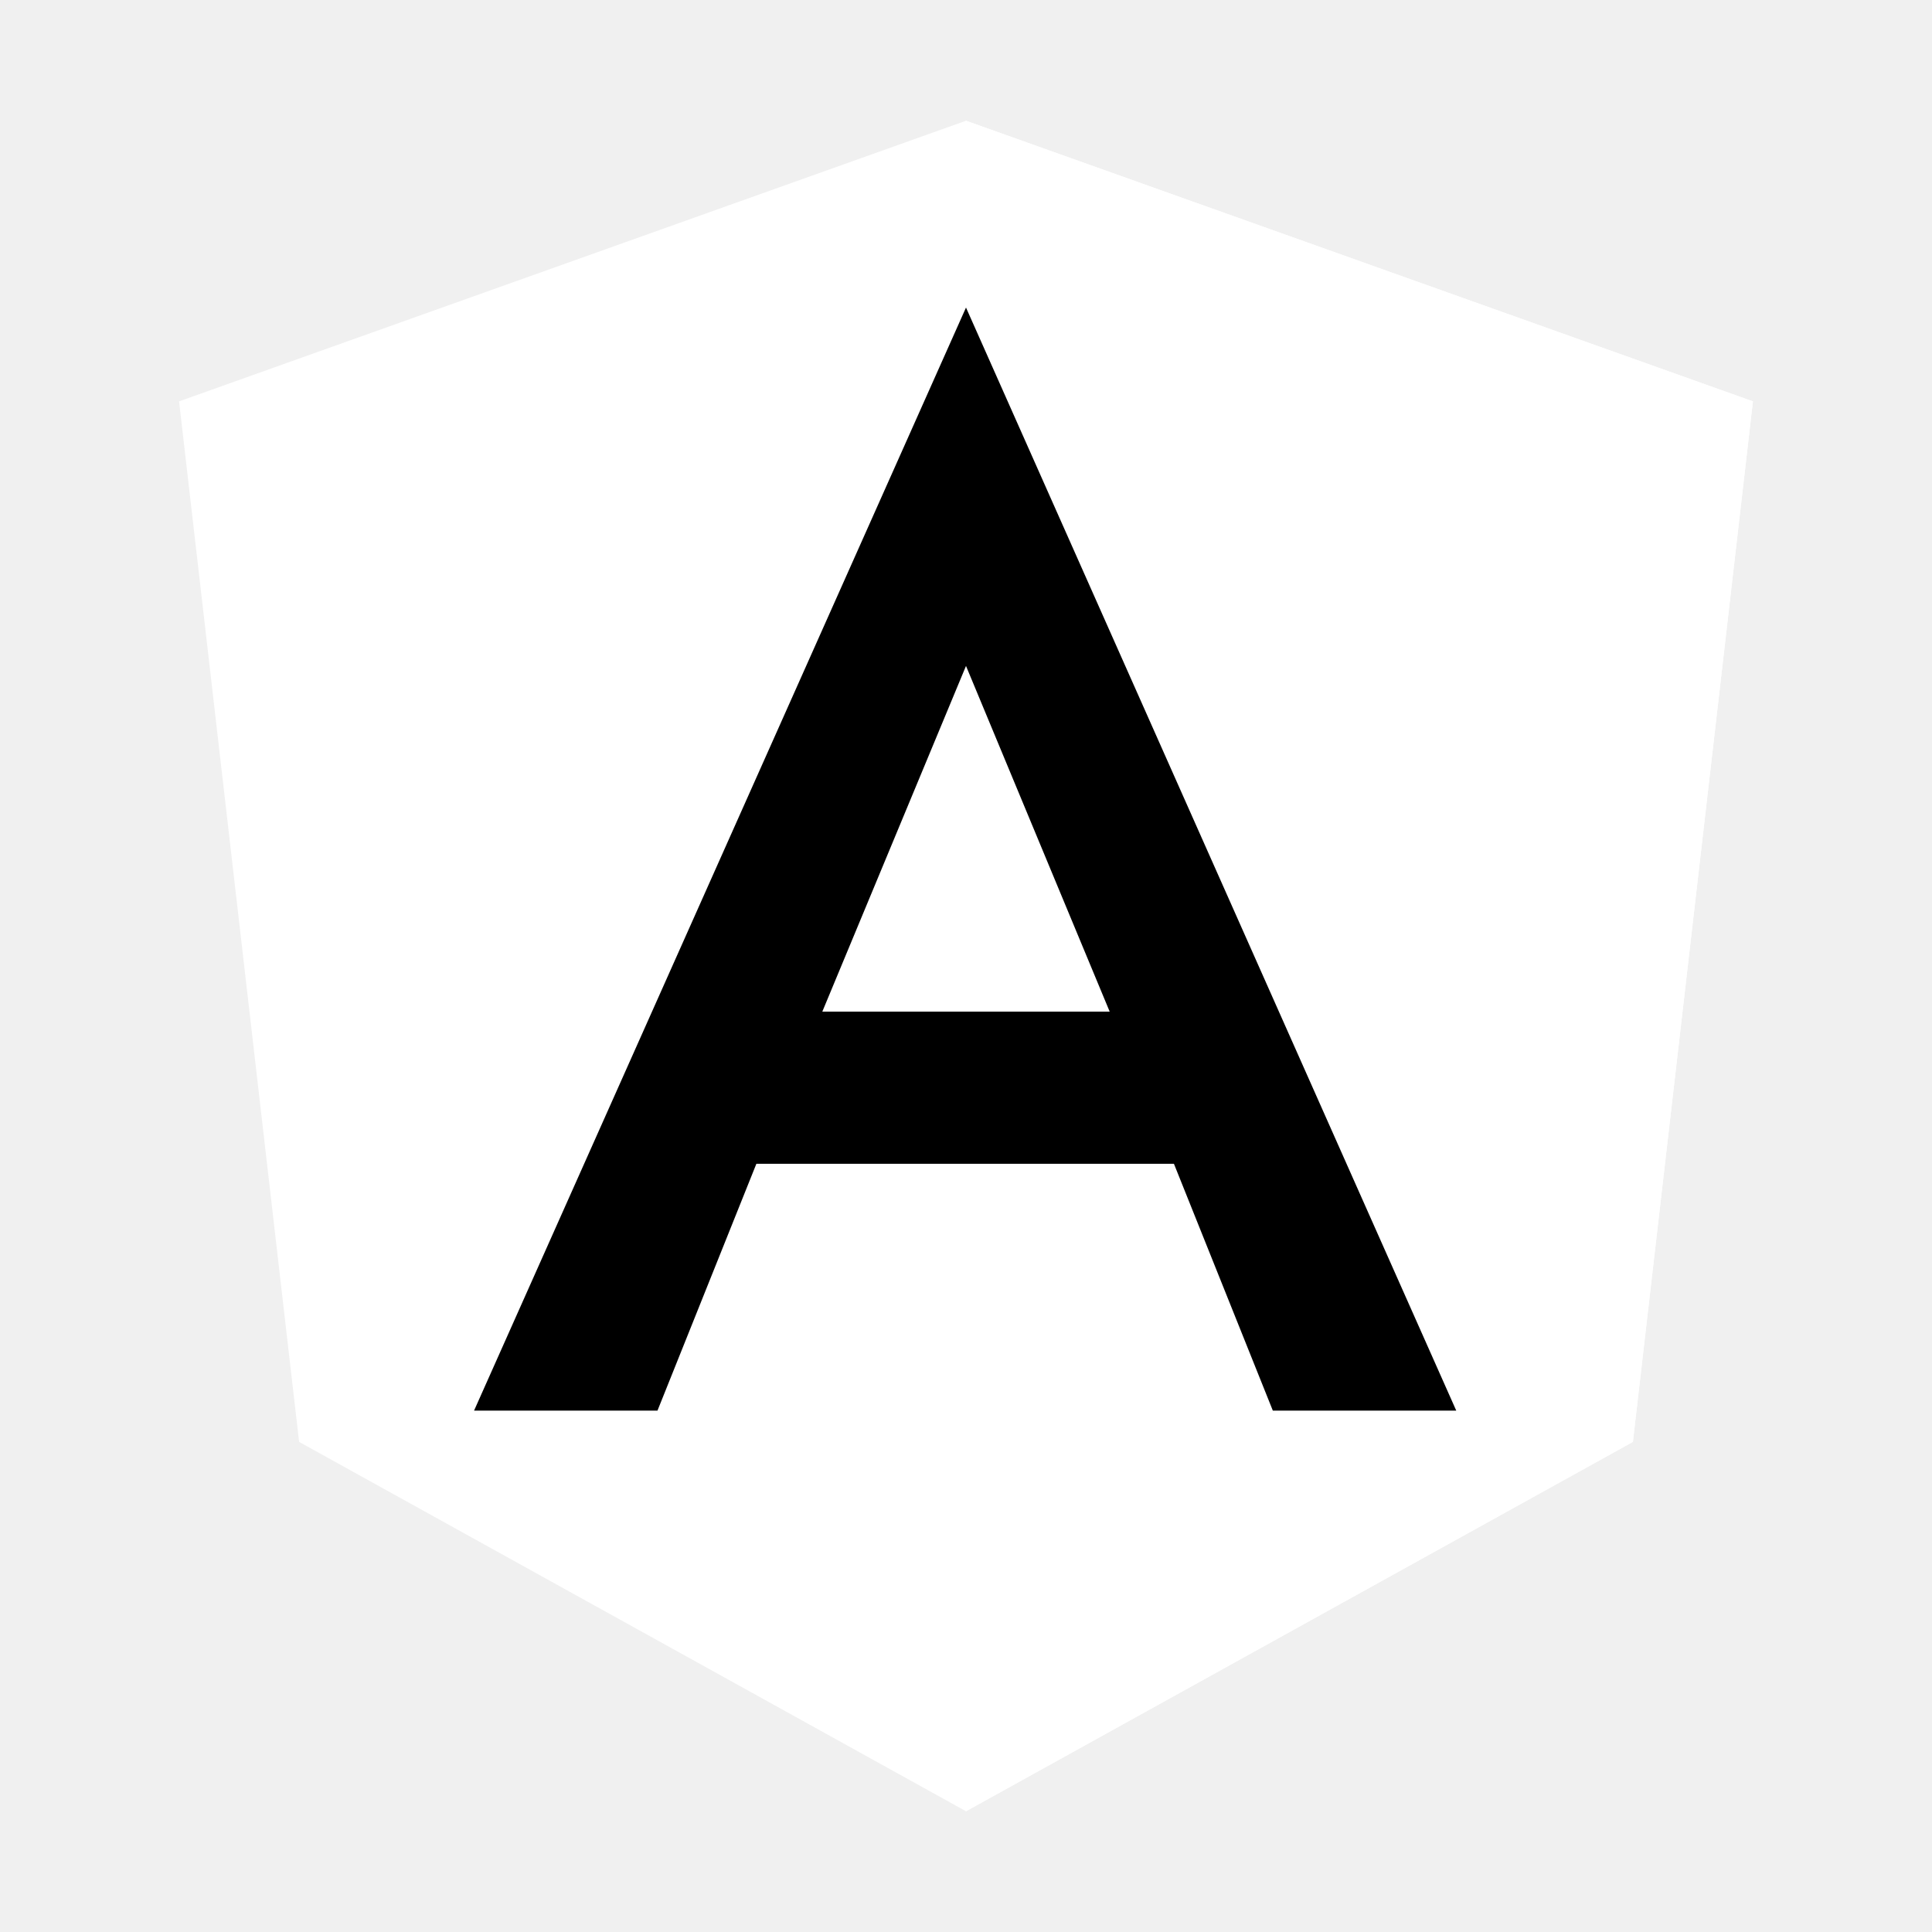
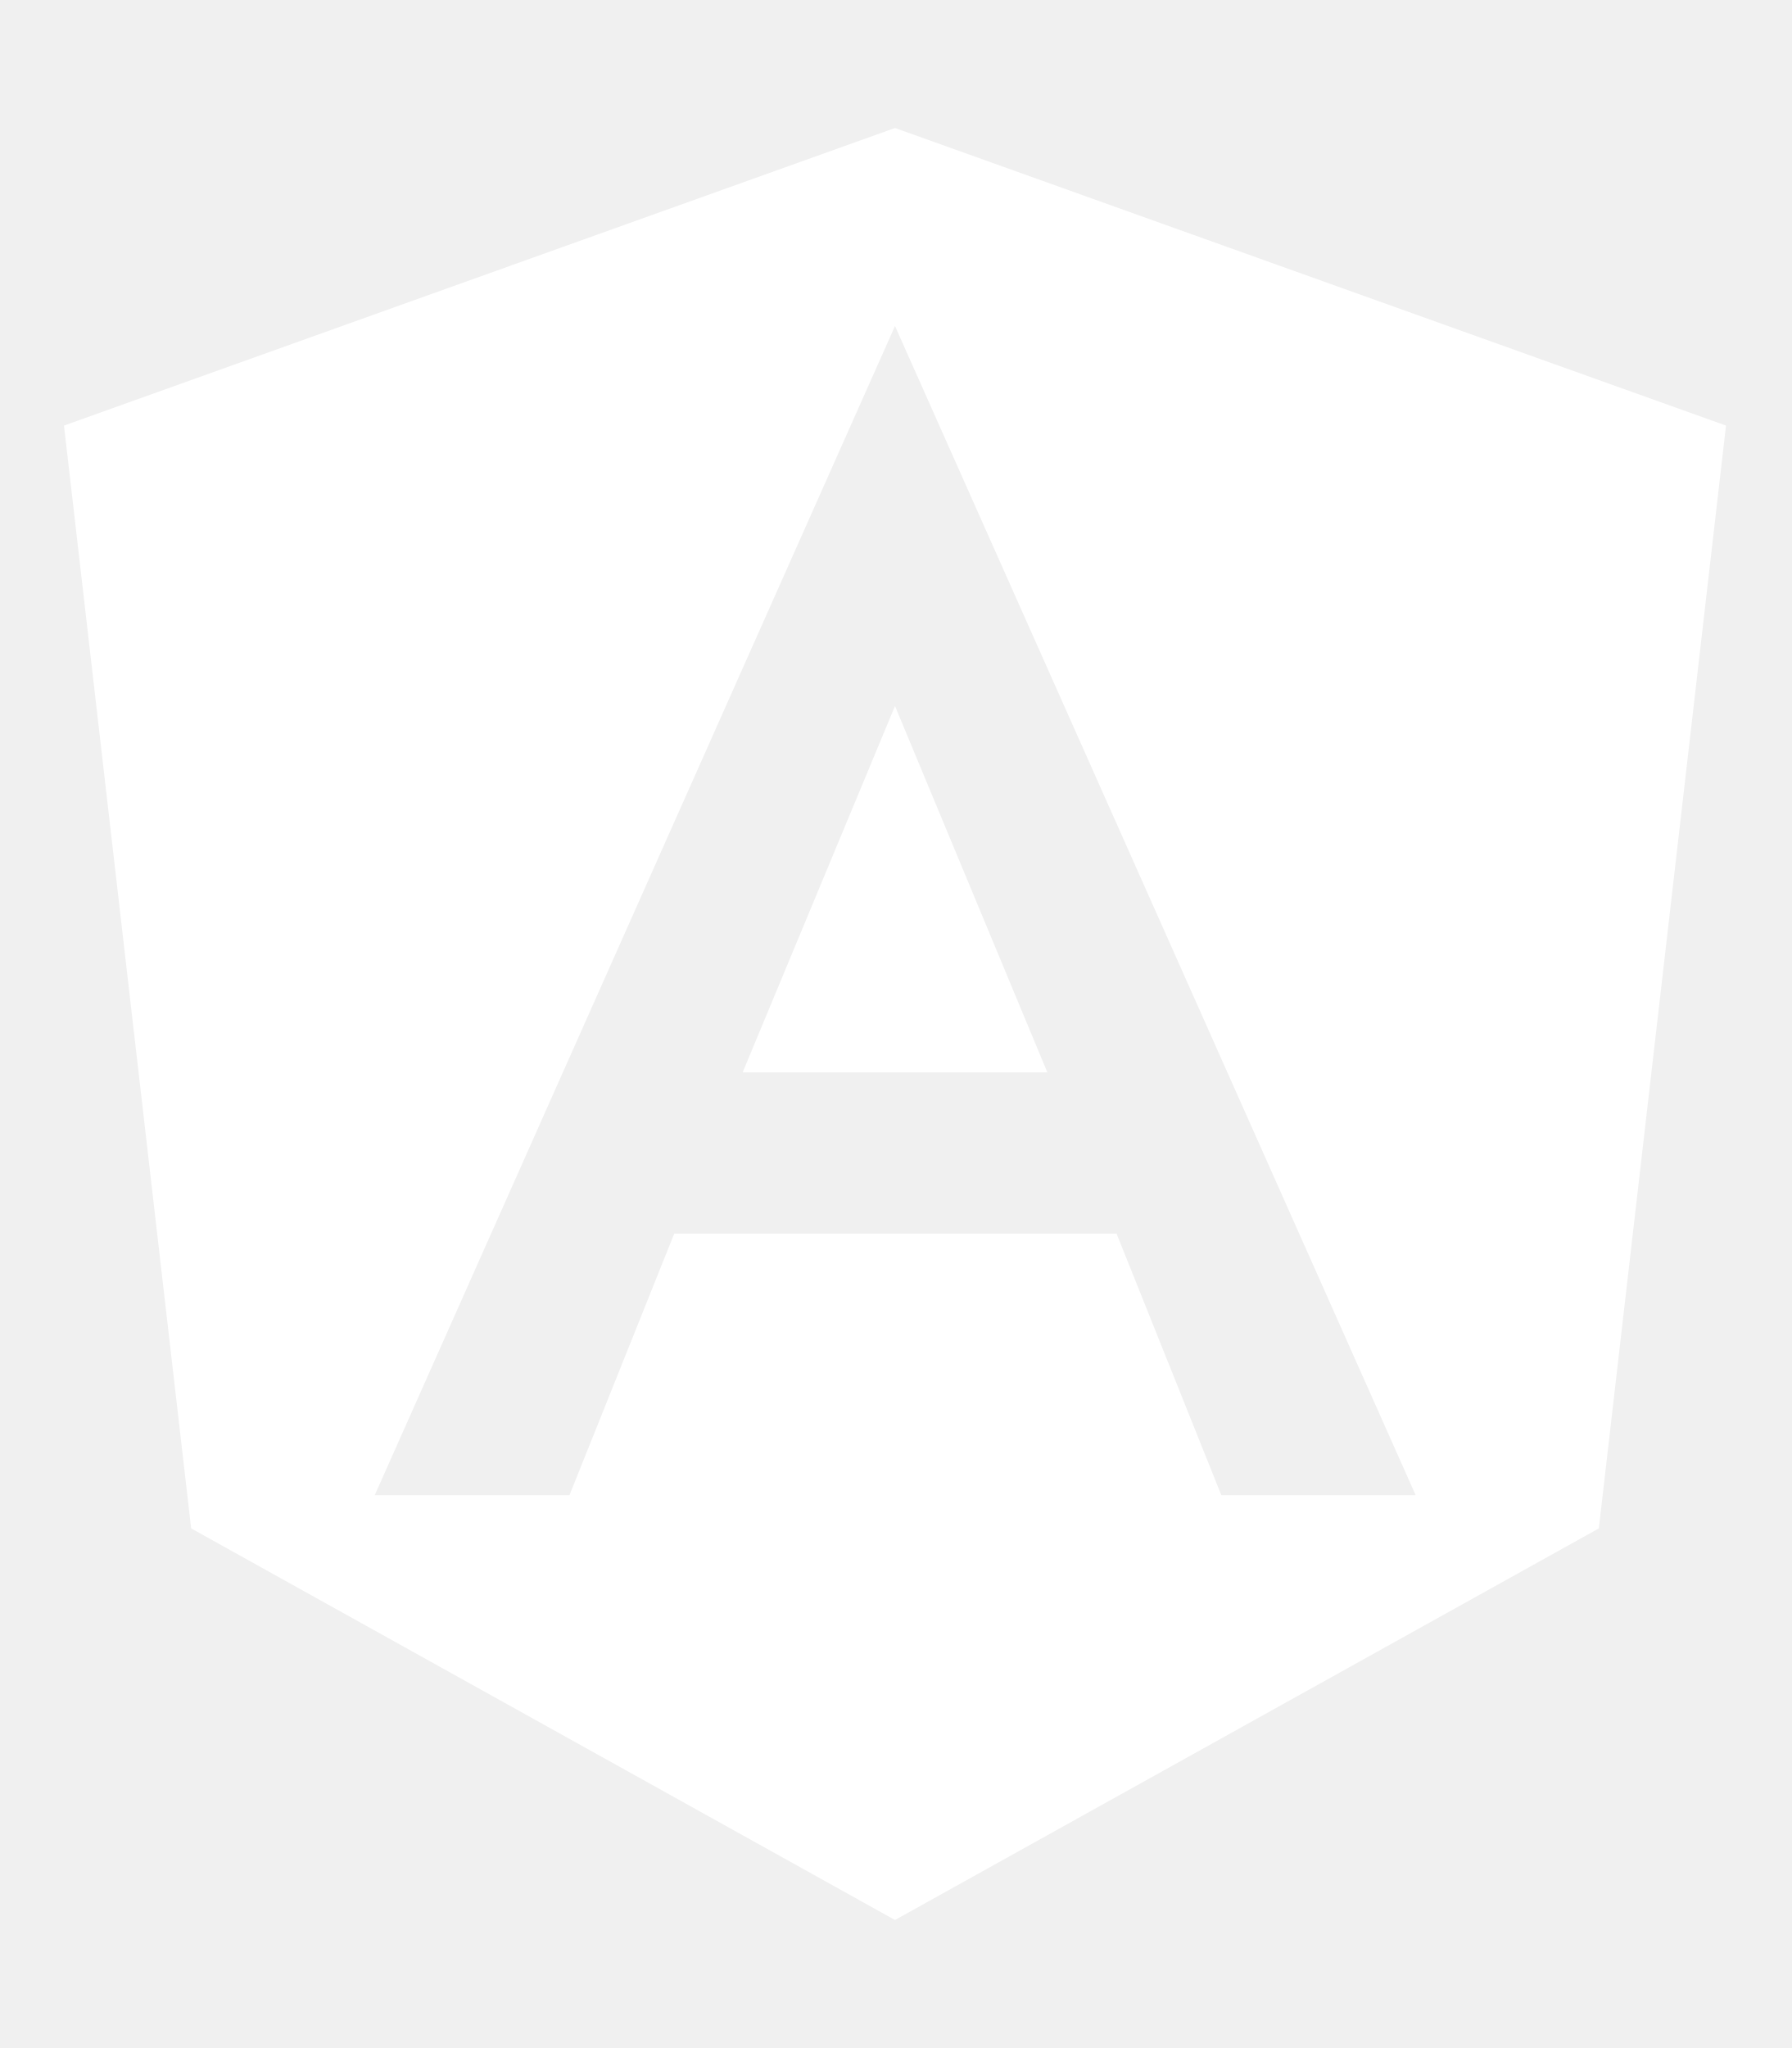
- <svg xmlns="http://www.w3.org/2000/svg" viewBox="0 0 32 32">
-   <path d="m16 2-13.034 4.648 1.988 17.234 11.046 6.118 11.046-6.118 1.988-17.234z" fill="#ffffff" />
-   <path d="m16 2v3.108-.014 14.182 10.724l11.046-6.118 1.988-17.234z" fill="#ffffff" />
-   <path d="m16 5.094-8.148 18.27h3.038l1.638-4.088h6.916l1.638 4.088h3.038zm2.38 11.662h-4.76l2.38-5.726z" fill="#000000" />
+ <svg xmlns="http://www.w3.org/2000/svg" viewBox="0 0 448 512">
+   <path fill="#ffffff" d="m185.7 268.1h76.2l-38.1-91.6zm38.1-236.1-207.8 74.4 31.8 275.7 176 97.9 176-97.9 31.8-275.7zm130.2 341.8h-48.6l-26.2-65.4h-110.6l-26.2 65.4h-48.7l130.1-292.3z" />
</svg>
